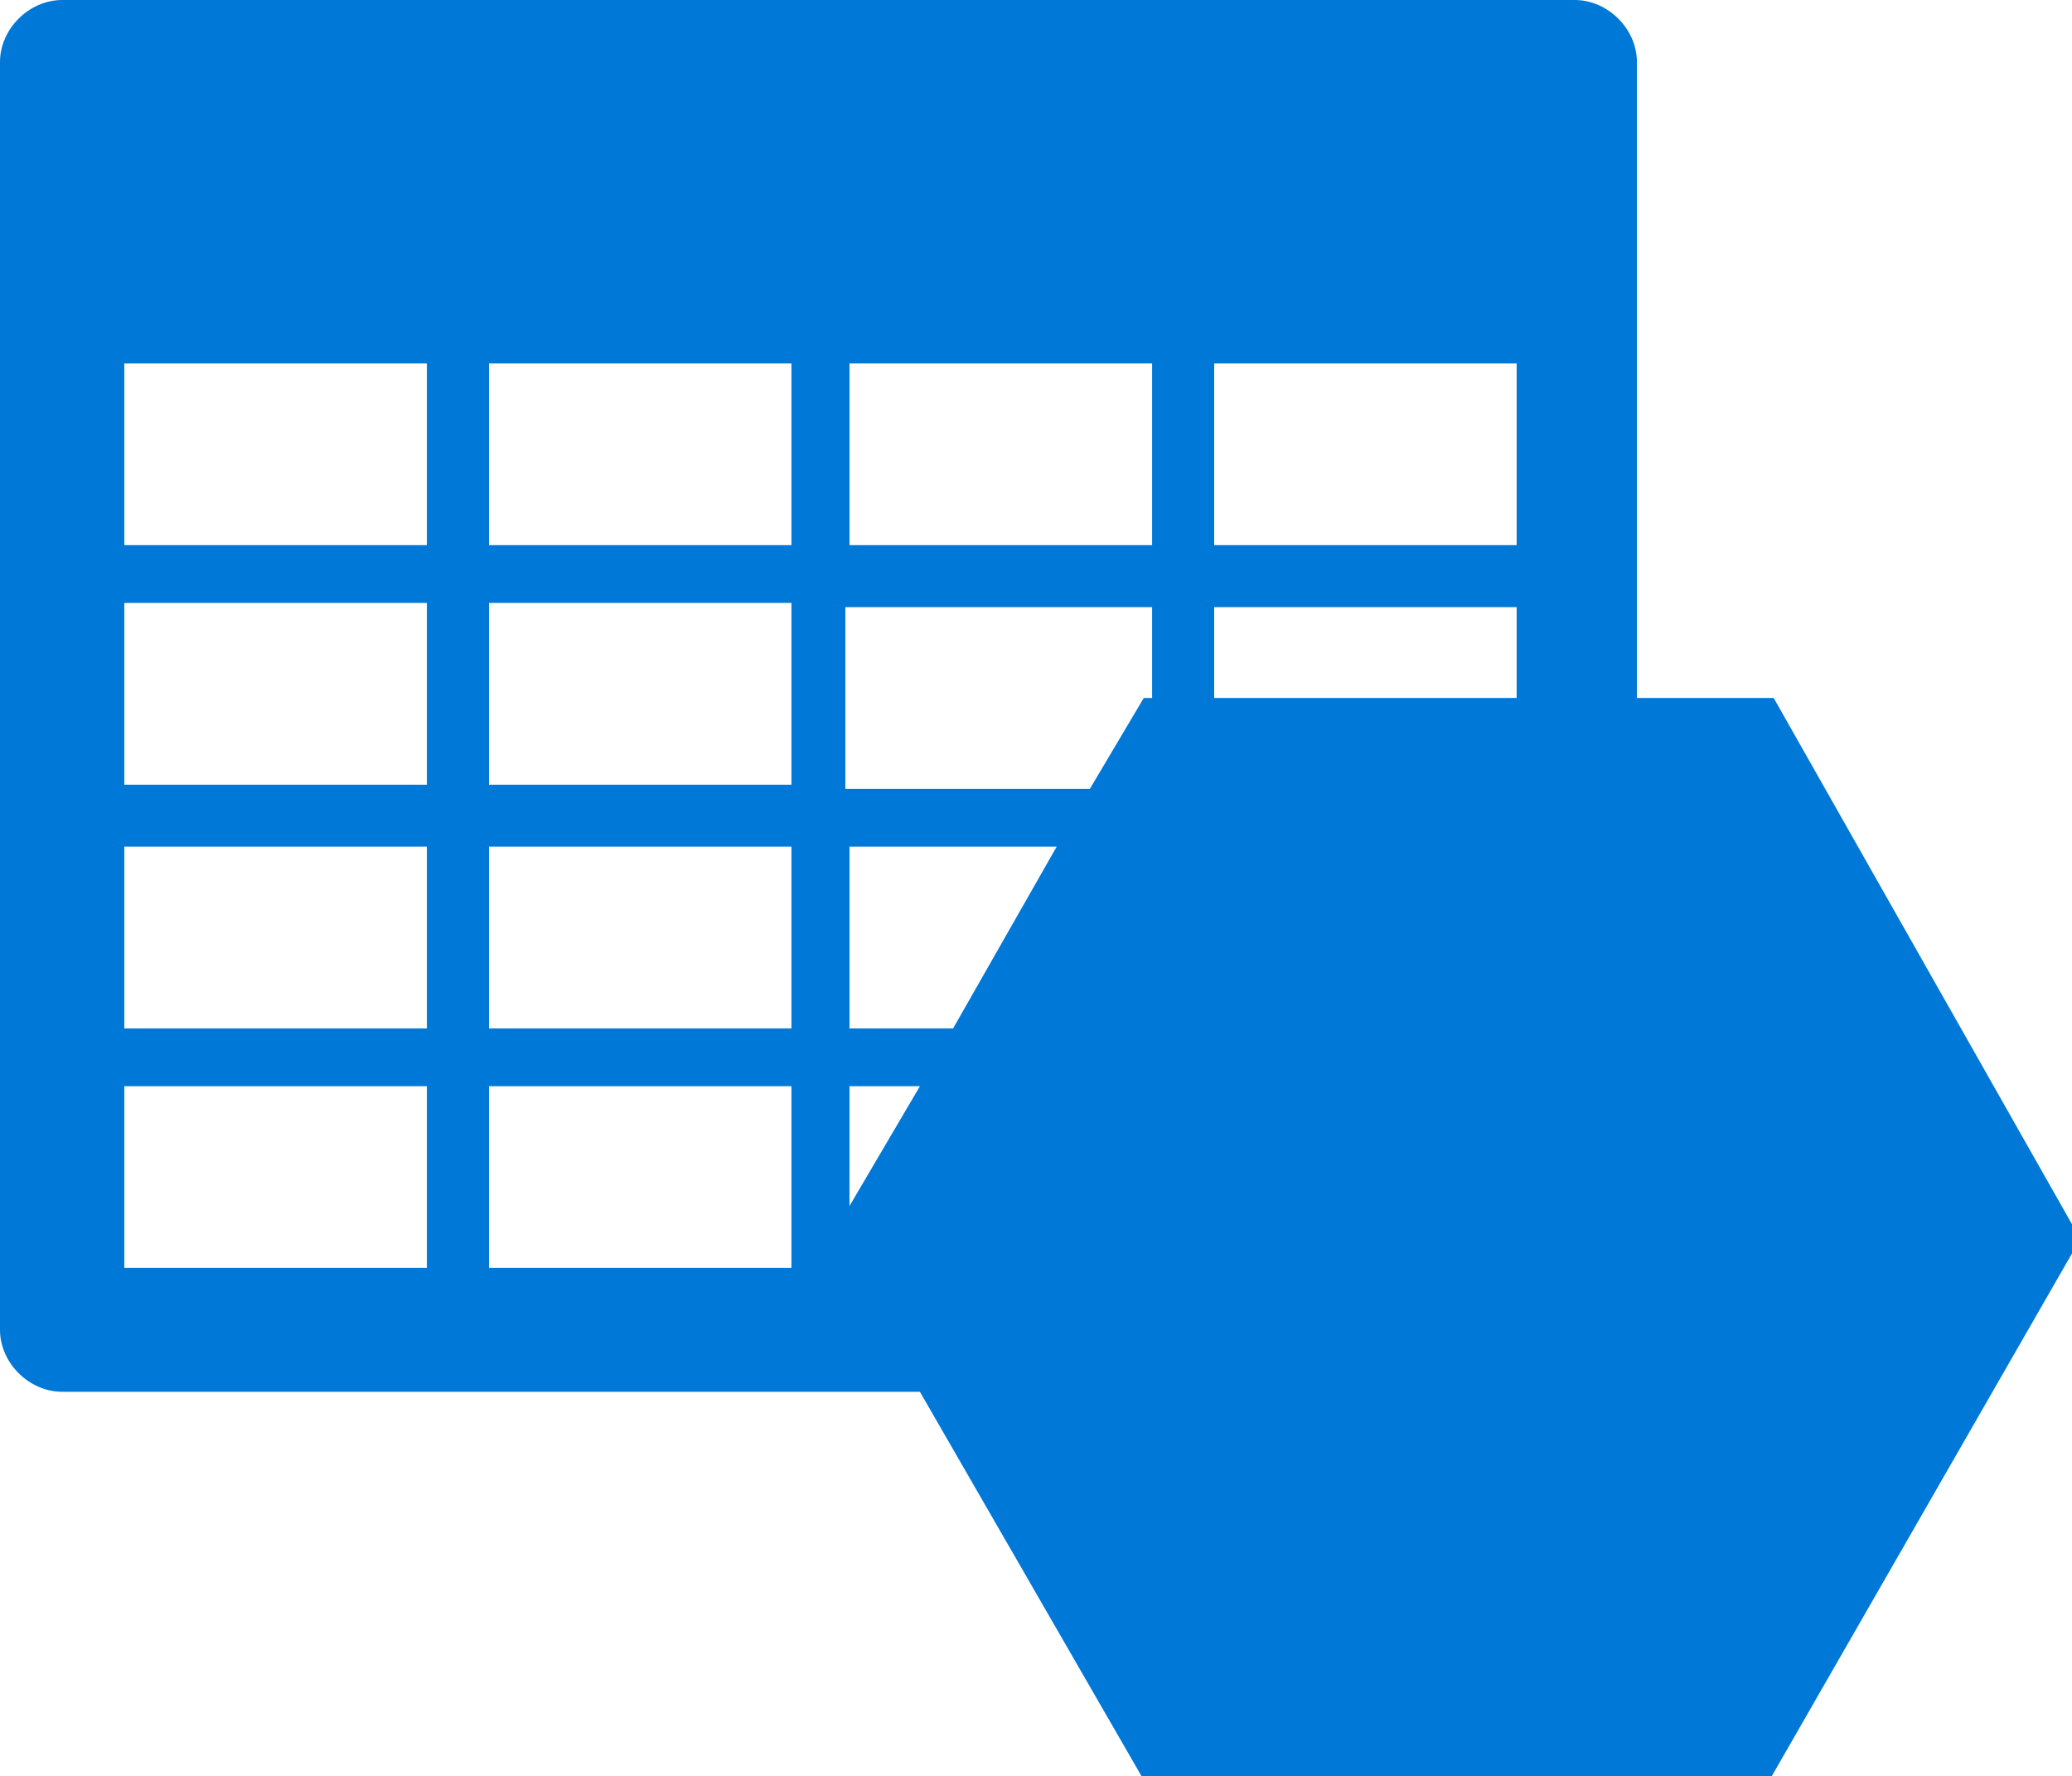
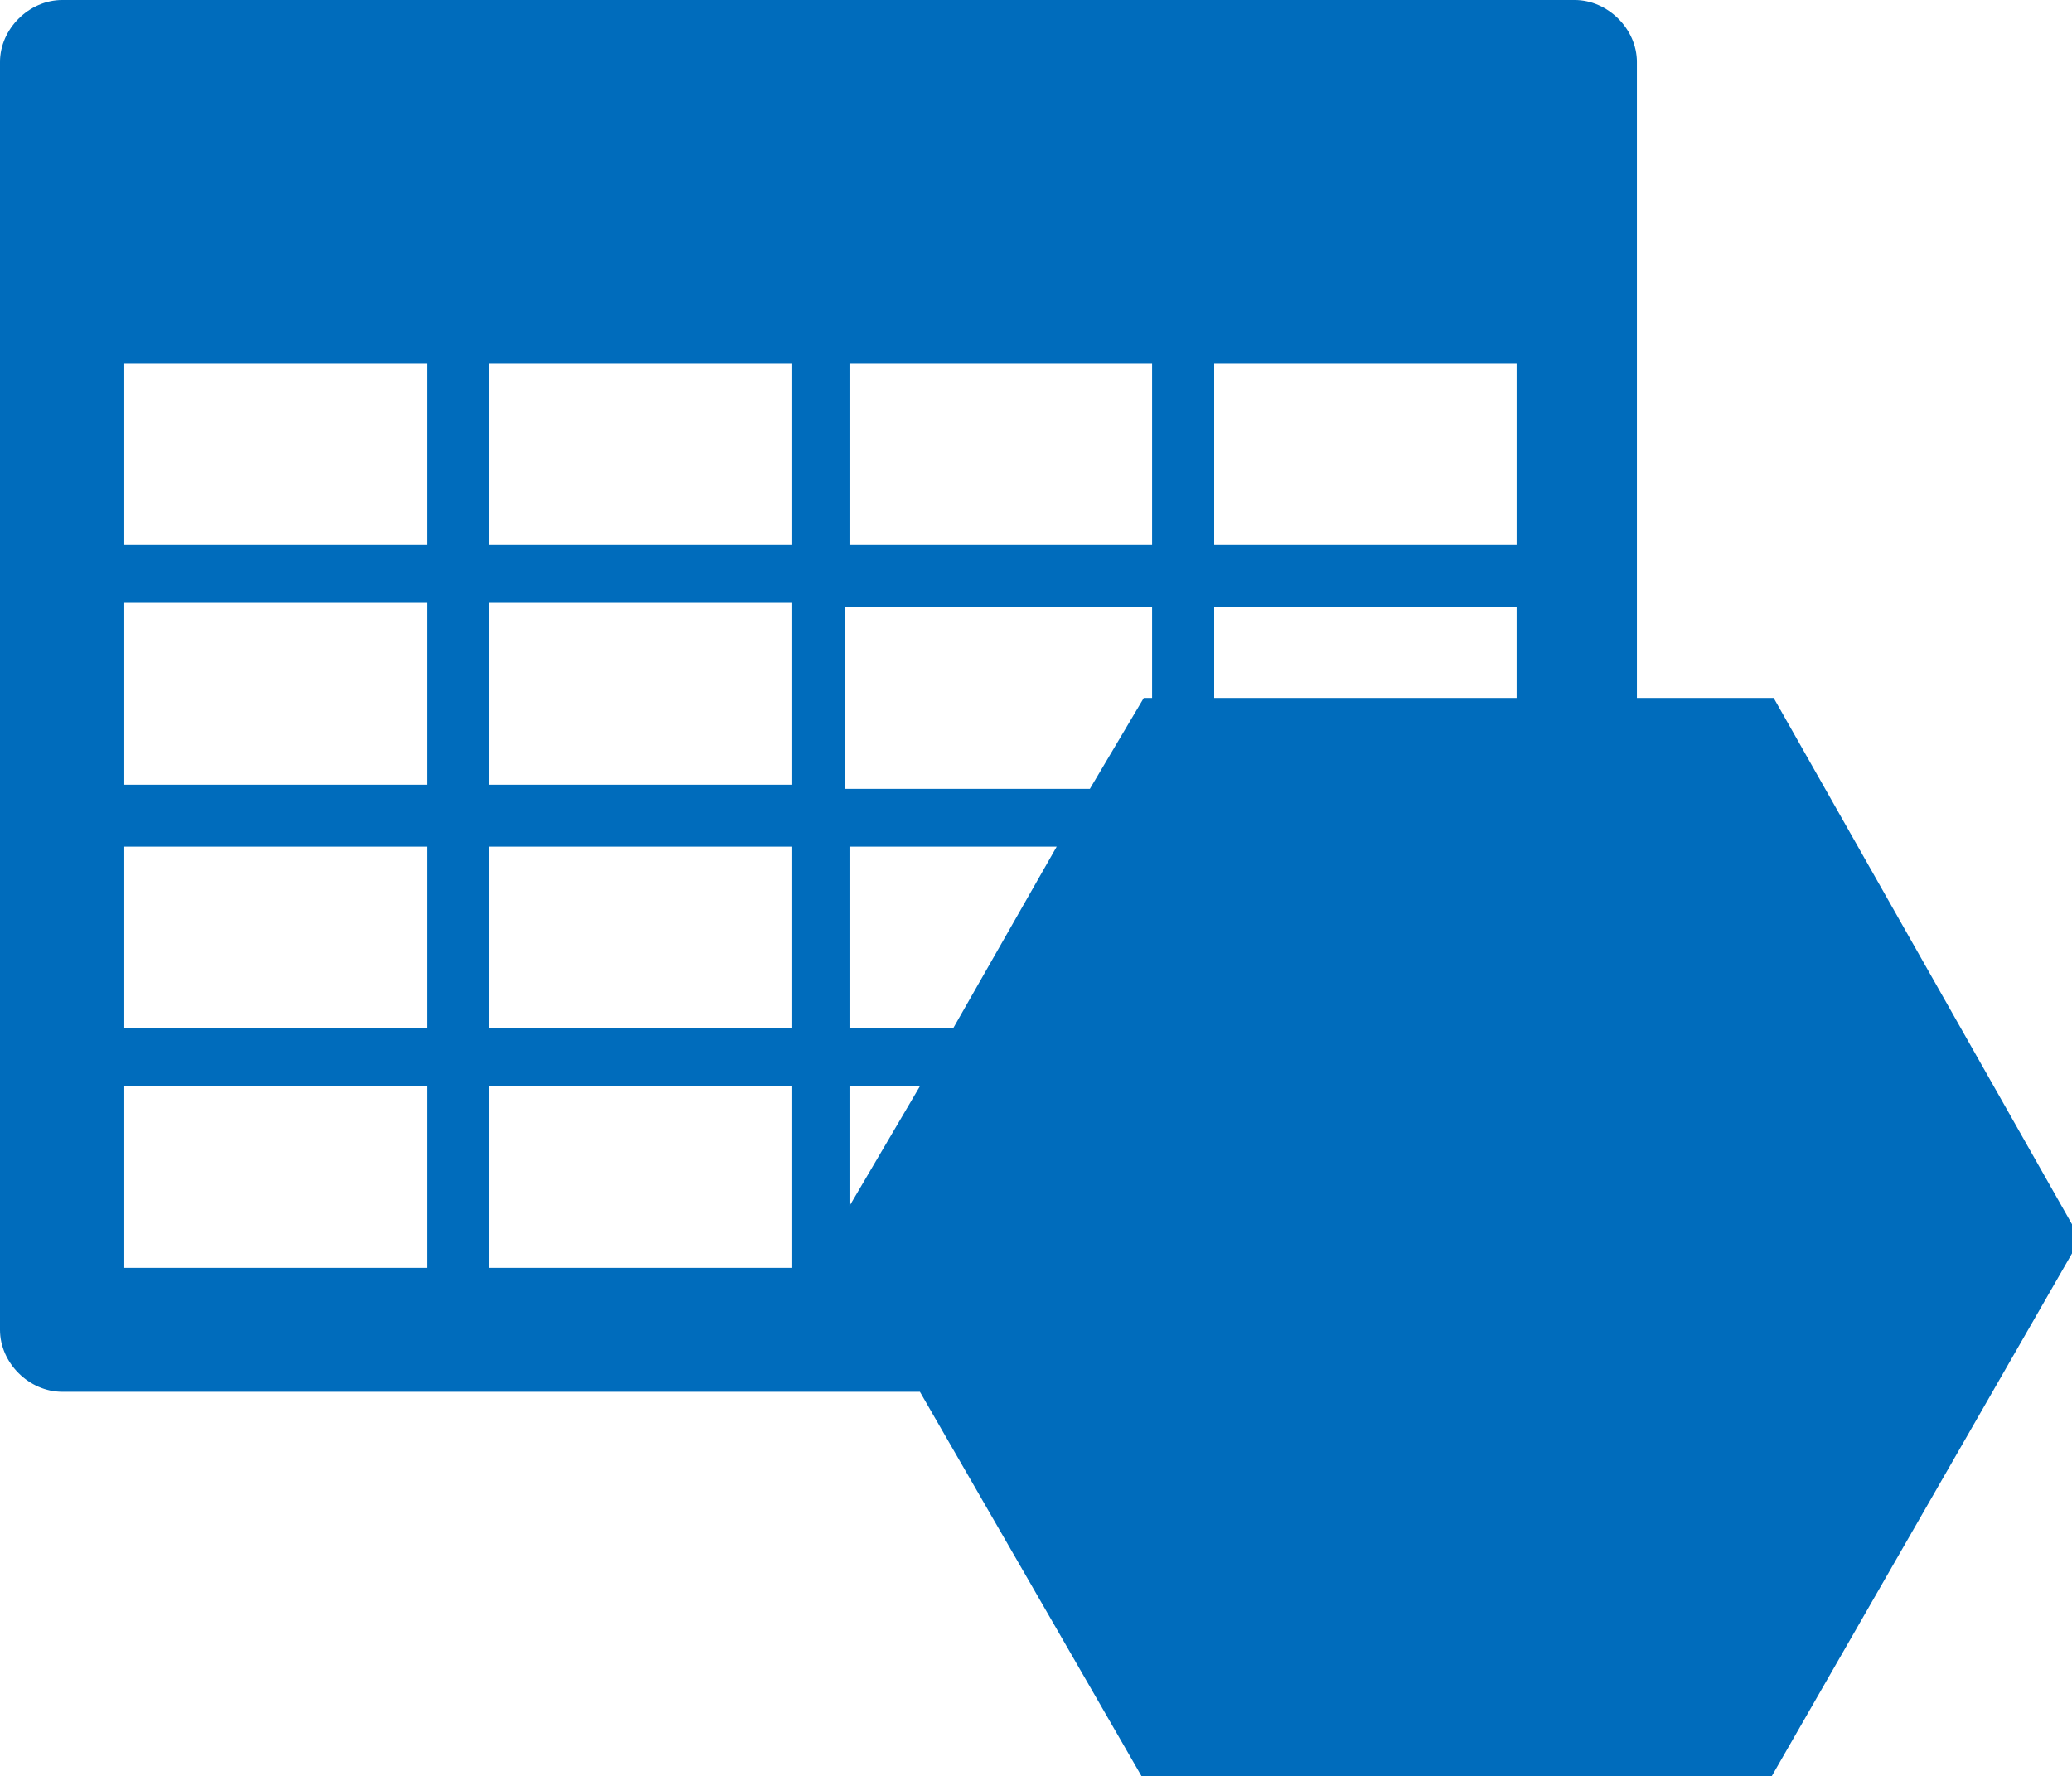
<svg xmlns="http://www.w3.org/2000/svg" width="70pt" height="60pt" viewBox="0 0 70 60" version="1.1">
  <g id="surface1">
-     <path style=" stroke:none;fill-rule:nonzero;fill:rgb(0%,47.059%,84.314%);fill-opacity:1;" d="M 59.922 23.582 L 55.301 23.582 L 55.301 2.094 C 55.301 0.977 54.32 0 53.199 0 L 2.102 0 C 0.98 0 0 0.977 0 2.094 L 0 44.93 C 0 46.047 0.98 47.023 2.102 47.023 L 31.078 47.023 L 38.641 60.141 L 59.781 60.141 L 70.281 41.859 Z M 41.02 12.277 L 51.238 12.277 L 51.238 18.418 L 41.02 18.418 Z M 51.238 20.512 L 51.238 23.582 L 41.02 23.582 L 41.02 20.512 Z M 28.699 12.277 L 38.922 12.277 L 38.922 18.418 L 28.699 18.418 Z M 28.699 20.512 L 38.922 20.512 L 38.922 23.582 L 38.641 23.582 L 36.82 26.652 L 28.559 26.652 L 28.559 20.512 Z M 28.699 28.605 L 35.699 28.605 L 32.199 34.746 L 28.699 34.746 Z M 31.078 36.699 L 28.699 40.746 L 28.699 36.699 Z M 14.422 42.836 L 4.199 42.836 L 4.199 36.699 L 14.422 36.699 Z M 14.422 34.746 L 4.199 34.746 L 4.199 28.605 L 14.422 28.605 Z M 14.422 26.512 L 4.199 26.512 L 4.199 20.371 L 14.422 20.371 Z M 14.422 18.418 L 4.199 18.418 L 4.199 12.277 L 14.422 12.277 Z M 26.738 42.836 L 16.52 42.836 L 16.52 36.699 L 26.738 36.699 Z M 26.738 34.746 L 16.52 34.746 L 16.52 28.605 L 26.738 28.605 Z M 26.738 26.512 L 16.52 26.512 L 16.52 20.371 L 26.738 20.371 Z M 26.738 18.418 L 16.52 18.418 L 16.52 12.277 L 26.738 12.277 Z M 28.699 42.836 L 28.699 42.699 Z M 28.699 42.836 " />
+     <path style=" stroke:none;fill-rule:nonzero;fill:rgb(0,108,188);fill-opacity:1;" d="M 59.922 23.582 L 55.301 23.582 L 55.301 2.094 C 55.301 0.977 54.32 0 53.199 0 L 2.102 0 C 0.98 0 0 0.977 0 2.094 L 0 44.93 C 0 46.047 0.98 47.023 2.102 47.023 L 31.078 47.023 L 38.641 60.141 L 59.781 60.141 L 70.281 41.859 Z M 41.02 12.277 L 51.238 12.277 L 51.238 18.418 L 41.02 18.418 Z M 51.238 20.512 L 51.238 23.582 L 41.02 23.582 L 41.02 20.512 Z M 28.699 12.277 L 38.922 12.277 L 38.922 18.418 L 28.699 18.418 Z M 28.699 20.512 L 38.922 20.512 L 38.922 23.582 L 38.641 23.582 L 36.82 26.652 L 28.559 26.652 L 28.559 20.512 Z M 28.699 28.605 L 35.699 28.605 L 32.199 34.746 L 28.699 34.746 Z M 31.078 36.699 L 28.699 40.746 L 28.699 36.699 Z M 14.422 42.836 L 4.199 42.836 L 4.199 36.699 L 14.422 36.699 Z M 14.422 34.746 L 4.199 34.746 L 4.199 28.605 L 14.422 28.605 Z M 14.422 26.512 L 4.199 26.512 L 4.199 20.371 L 14.422 20.371 Z M 14.422 18.418 L 4.199 18.418 L 4.199 12.277 L 14.422 12.277 Z M 26.738 42.836 L 16.52 42.836 L 16.52 36.699 L 26.738 36.699 Z M 26.738 34.746 L 16.52 34.746 L 16.52 28.605 L 26.738 28.605 Z M 26.738 26.512 L 16.52 26.512 L 16.52 20.371 L 26.738 20.371 Z M 26.738 18.418 L 16.52 18.418 L 16.52 12.277 L 26.738 12.277 Z M 28.699 42.836 L 28.699 42.699 Z M 28.699 42.836 " />
  </g>
</svg>
